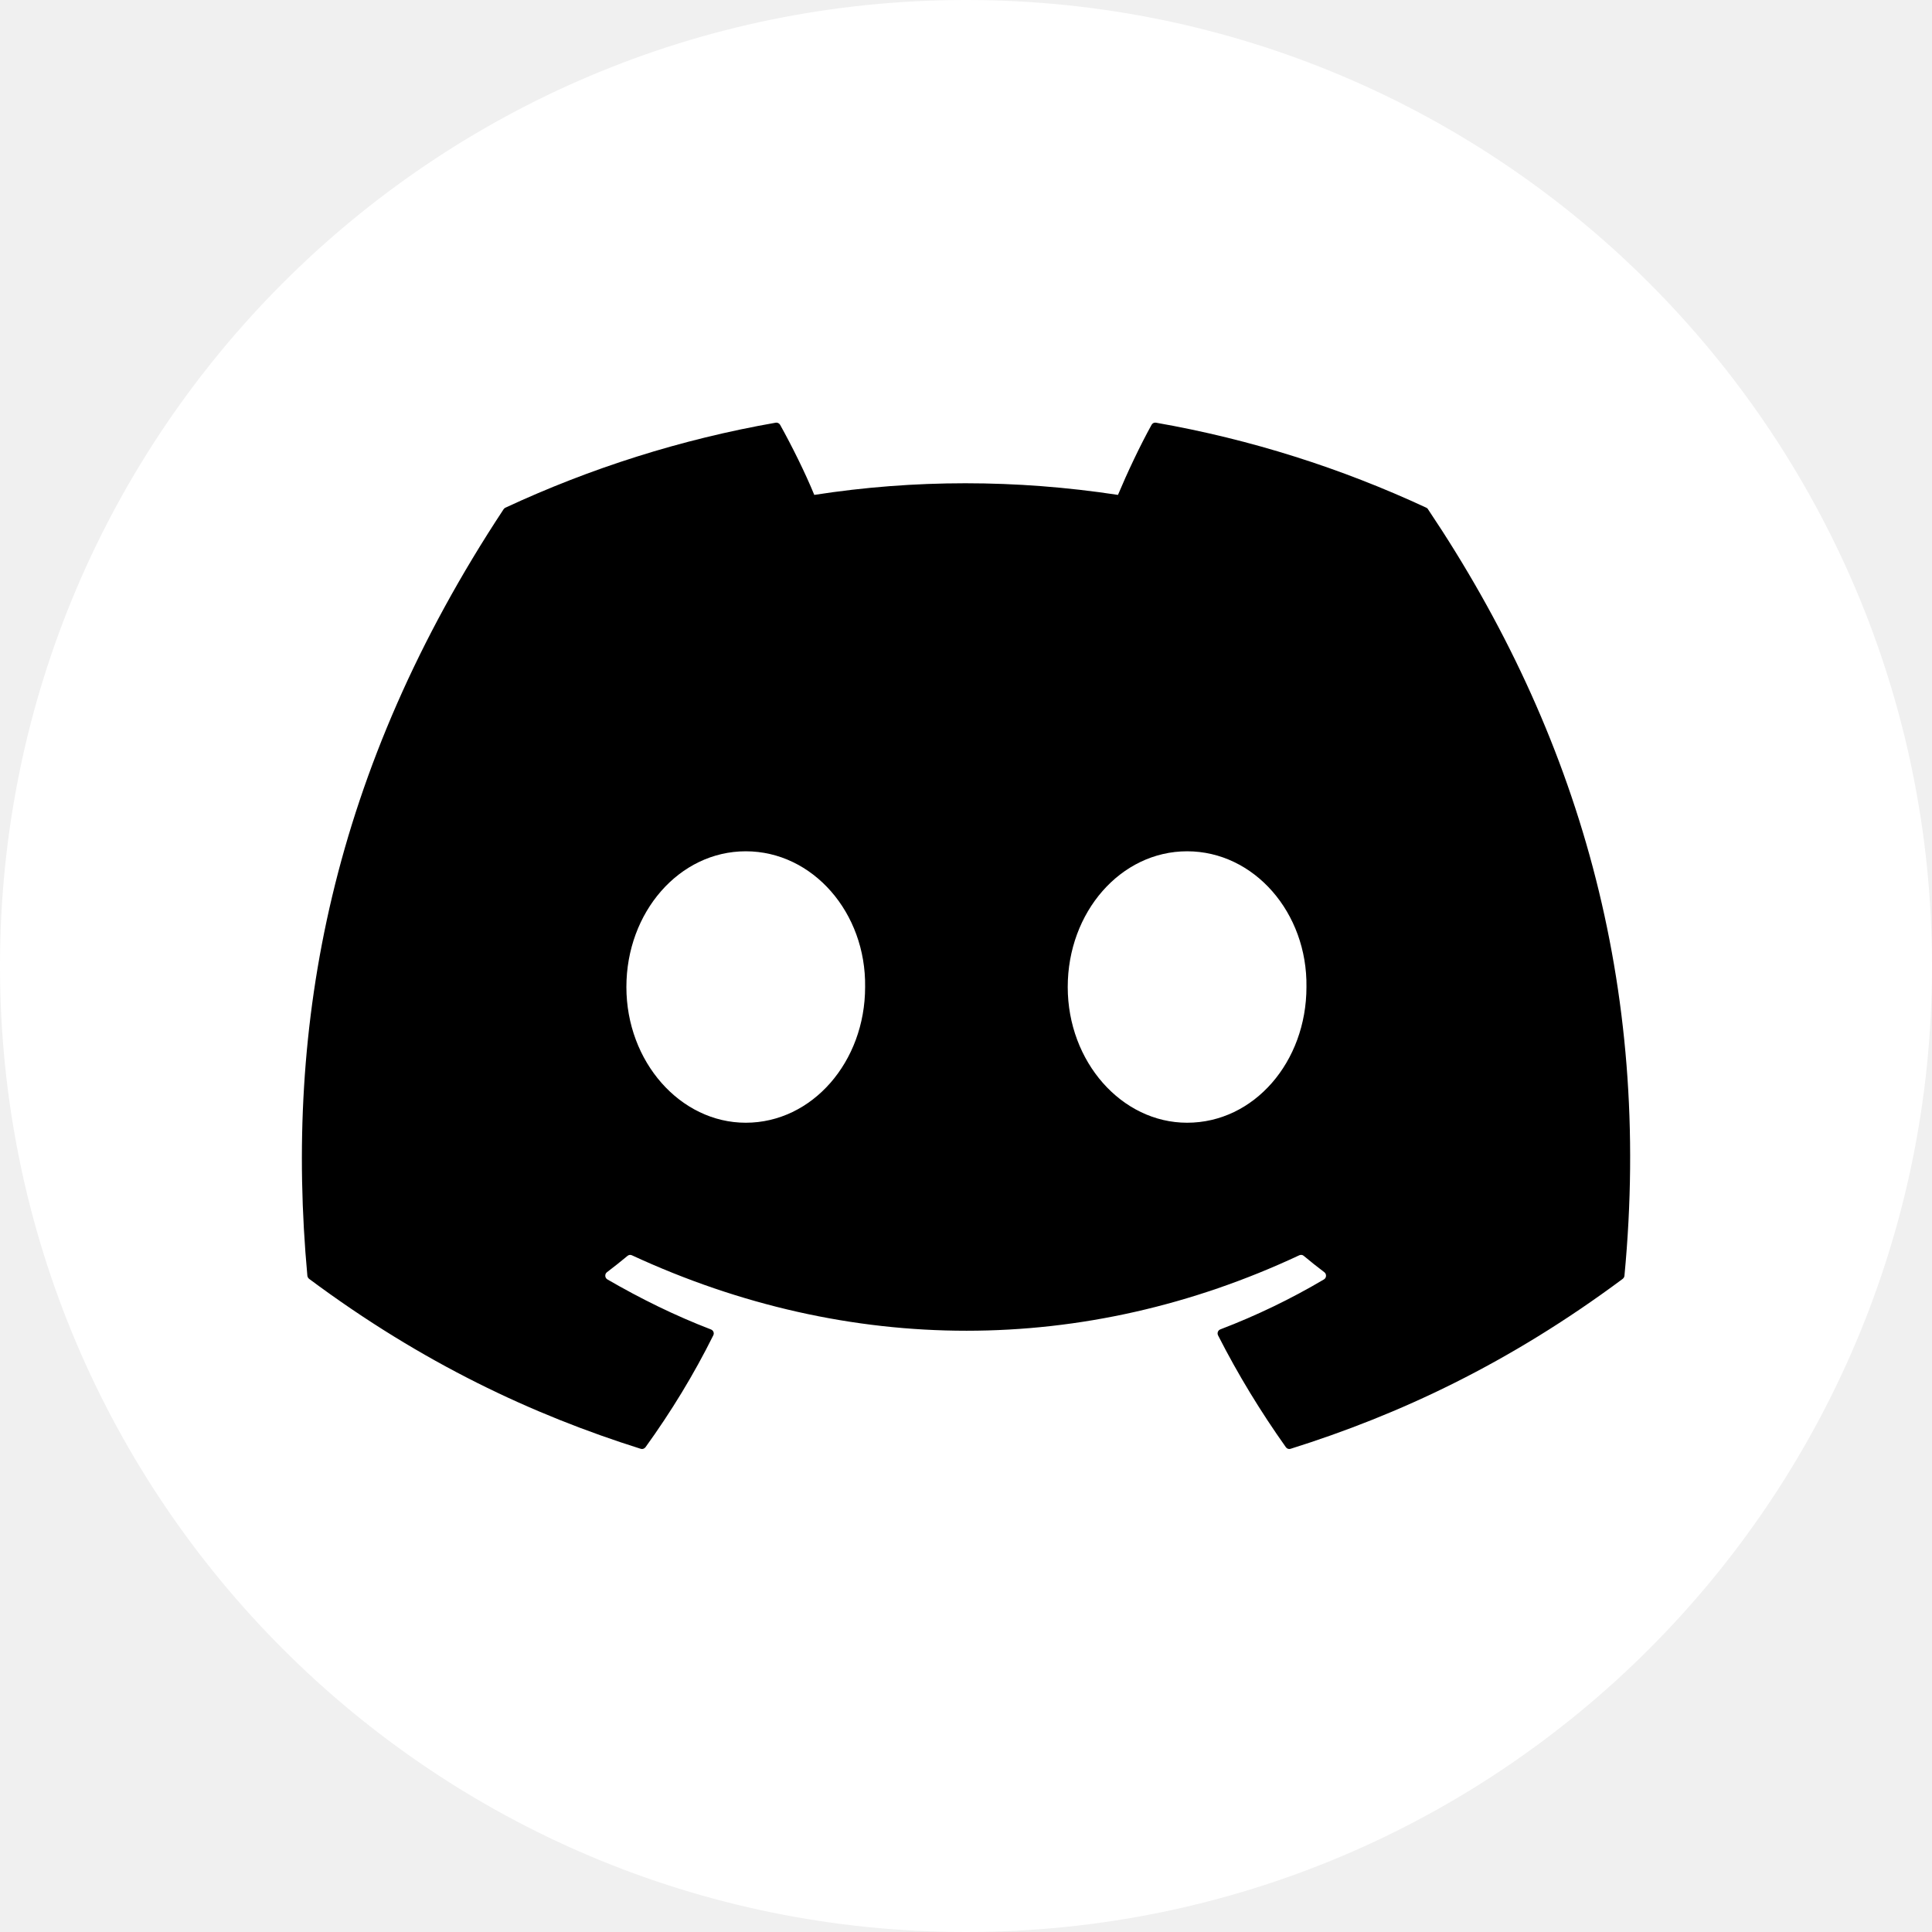
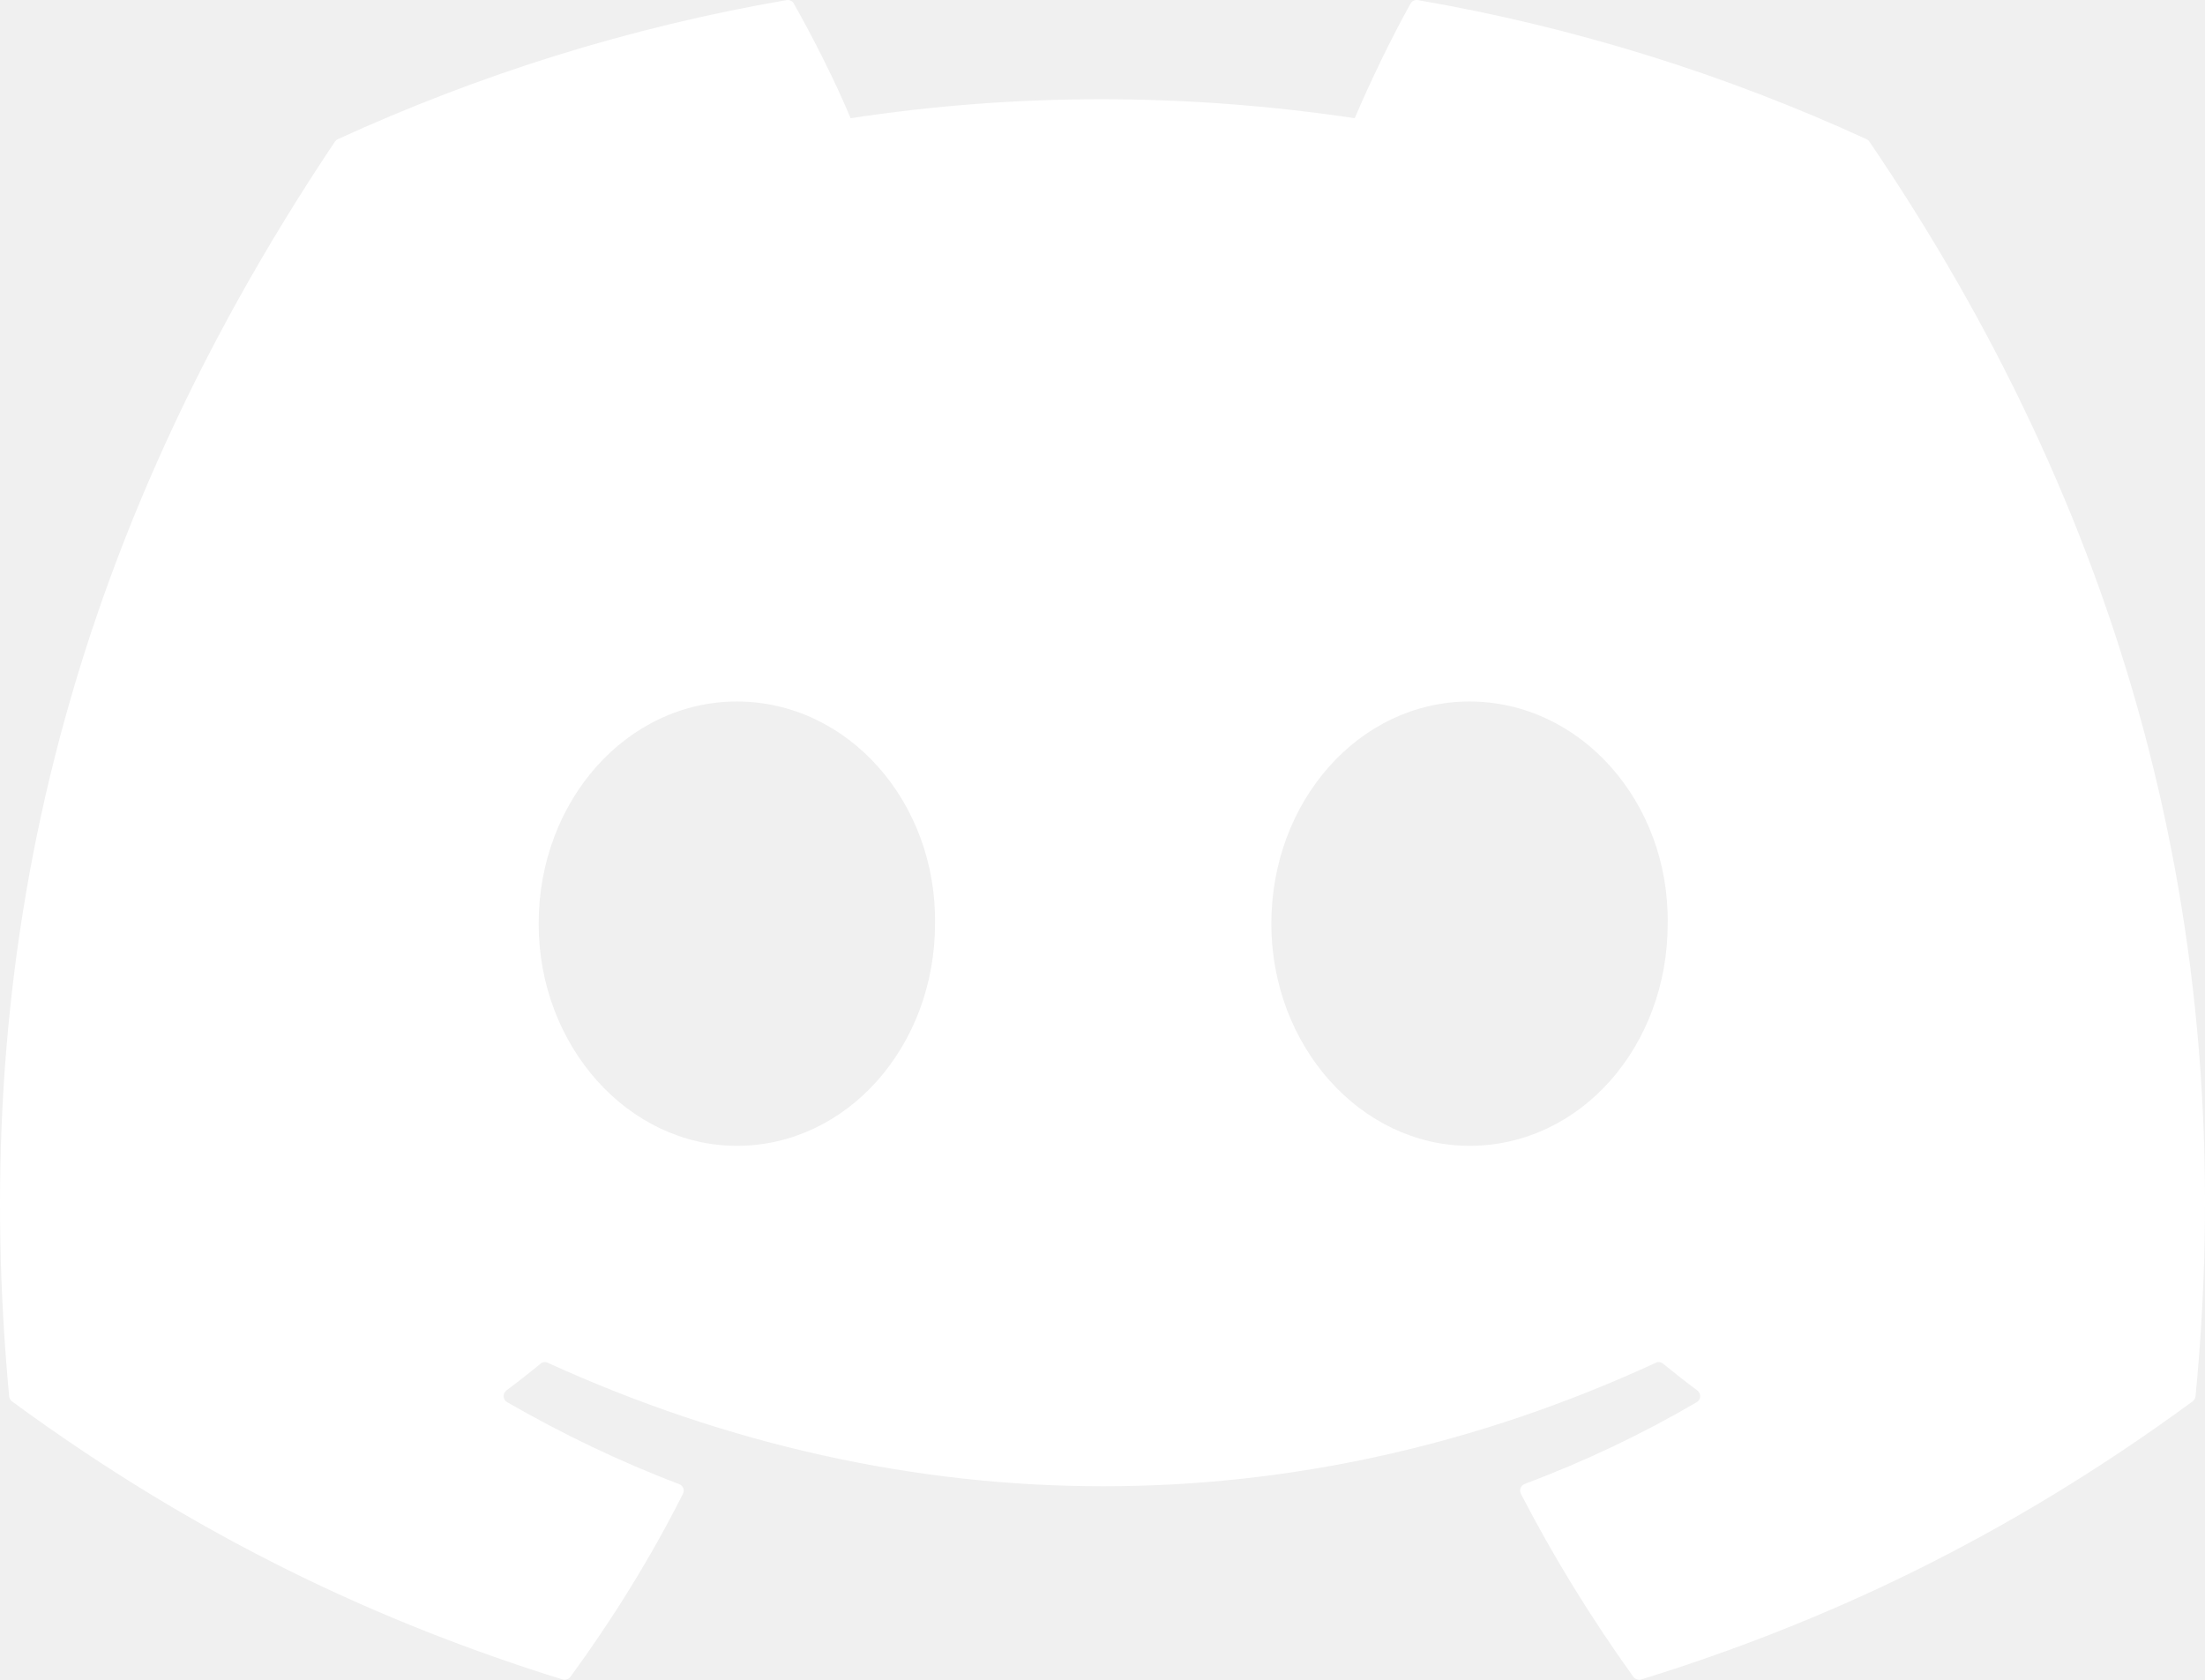
- <svg xmlns="http://www.w3.org/2000/svg" width="32" height="32" viewBox="0 0 32 32" fill="none">
-   <rect x="0" width="32" height="32" rx="16" fill="white" />
-   <path d="M23.624 8.409C22.222 7.757 20.718 7.276 19.146 7.001C19.118 6.996 19.089 7.009 19.074 7.036C18.881 7.384 18.667 7.839 18.517 8.197C16.826 7.94 15.143 7.94 13.487 8.197C13.337 7.831 13.115 7.384 12.921 7.036C12.906 7.01 12.877 6.997 12.849 7.001C11.278 7.276 9.774 7.756 8.371 8.409C8.359 8.415 8.348 8.423 8.341 8.435C5.489 12.755 4.708 16.968 5.091 21.13C5.093 21.15 5.104 21.169 5.12 21.182C7.002 22.583 8.824 23.433 10.613 23.997C10.642 24.006 10.672 23.995 10.691 23.971C11.114 23.385 11.491 22.768 11.814 22.118C11.834 22.08 11.815 22.035 11.776 22.02C11.178 21.79 10.608 21.509 10.06 21.191C10.017 21.165 10.013 21.102 10.053 21.072C10.168 20.984 10.284 20.893 10.394 20.801C10.414 20.784 10.442 20.781 10.465 20.791C14.066 22.458 17.963 22.458 21.521 20.791C21.545 20.78 21.573 20.783 21.593 20.8C21.703 20.892 21.819 20.984 21.935 21.072C21.975 21.102 21.972 21.165 21.929 21.191C21.381 21.515 20.811 21.79 20.212 22.019C20.173 22.034 20.156 22.08 20.175 22.118C20.505 22.767 20.882 23.384 21.298 23.97C21.315 23.995 21.346 24.006 21.375 23.997C23.172 23.433 24.995 22.583 26.877 21.182C26.893 21.169 26.904 21.151 26.906 21.13C27.364 16.319 26.137 12.14 23.653 8.436C23.647 8.423 23.636 8.415 23.624 8.409ZM12.352 18.596C11.268 18.596 10.375 17.587 10.375 16.348C10.375 15.109 11.251 14.1 12.352 14.1C13.462 14.1 14.347 15.118 14.329 16.348C14.329 17.587 13.453 18.596 12.352 18.596ZM19.662 18.596C18.578 18.596 17.685 17.587 17.685 16.348C17.685 15.109 18.561 14.1 19.662 14.1C20.772 14.1 21.657 15.118 21.639 16.348C21.639 17.587 20.772 18.596 19.662 18.596Z" fill="black" />
+ <svg xmlns="http://www.w3.org/2000/svg" width="21" height="16" viewBox="0 0 21 16" fill="none">
+   <path d="M17.777 1.326C16.439 0.712 15.004 0.26 13.503 0.001C13.476 -0.004 13.448 0.009 13.434 0.034C13.25 0.362 13.045 0.79 12.902 1.126C11.288 0.885 9.682 0.885 8.101 1.126C7.958 0.782 7.746 0.362 7.56 0.034C7.546 0.009 7.519 -0.003 7.492 0.001C5.992 0.259 4.557 0.712 3.217 1.326C3.206 1.331 3.196 1.34 3.189 1.35C0.467 5.416 -0.279 9.382 0.087 13.298C0.088 13.318 0.099 13.336 0.114 13.348C1.91 14.666 3.65 15.466 5.358 15.997C5.385 16.005 5.414 15.995 5.432 15.973C5.835 15.421 6.196 14.84 6.504 14.229C6.523 14.193 6.505 14.15 6.468 14.136C5.897 13.92 5.353 13.656 4.83 13.356C4.788 13.332 4.785 13.273 4.823 13.244C4.933 13.162 5.043 13.076 5.148 12.989C5.167 12.973 5.194 12.97 5.216 12.98C8.653 14.549 12.374 14.549 15.77 12.98C15.793 12.969 15.819 12.973 15.839 12.989C15.944 13.075 16.054 13.162 16.165 13.244C16.203 13.273 16.201 13.332 16.159 13.356C15.636 13.662 15.092 13.92 14.52 14.135C14.483 14.15 14.466 14.193 14.485 14.229C14.8 14.839 15.16 15.421 15.556 15.972C15.573 15.995 15.603 16.005 15.63 15.997C17.346 15.466 19.086 14.666 20.882 13.348C20.898 13.336 20.908 13.318 20.91 13.299C21.347 8.771 20.176 4.838 17.805 1.351C17.799 1.34 17.789 1.331 17.777 1.326ZM7.018 10.914C5.983 10.914 5.13 9.964 5.13 8.798C5.13 7.632 5.966 6.682 7.018 6.682C8.077 6.682 8.921 7.64 8.905 8.798C8.905 9.964 8.069 10.914 7.018 10.914ZM13.995 10.914C12.961 10.914 12.108 9.964 12.108 8.798C12.108 7.632 12.944 6.682 13.995 6.682C15.055 6.682 15.899 7.64 15.883 8.798C15.883 9.964 15.055 10.914 13.995 10.914Z" fill="white" />
</svg>
